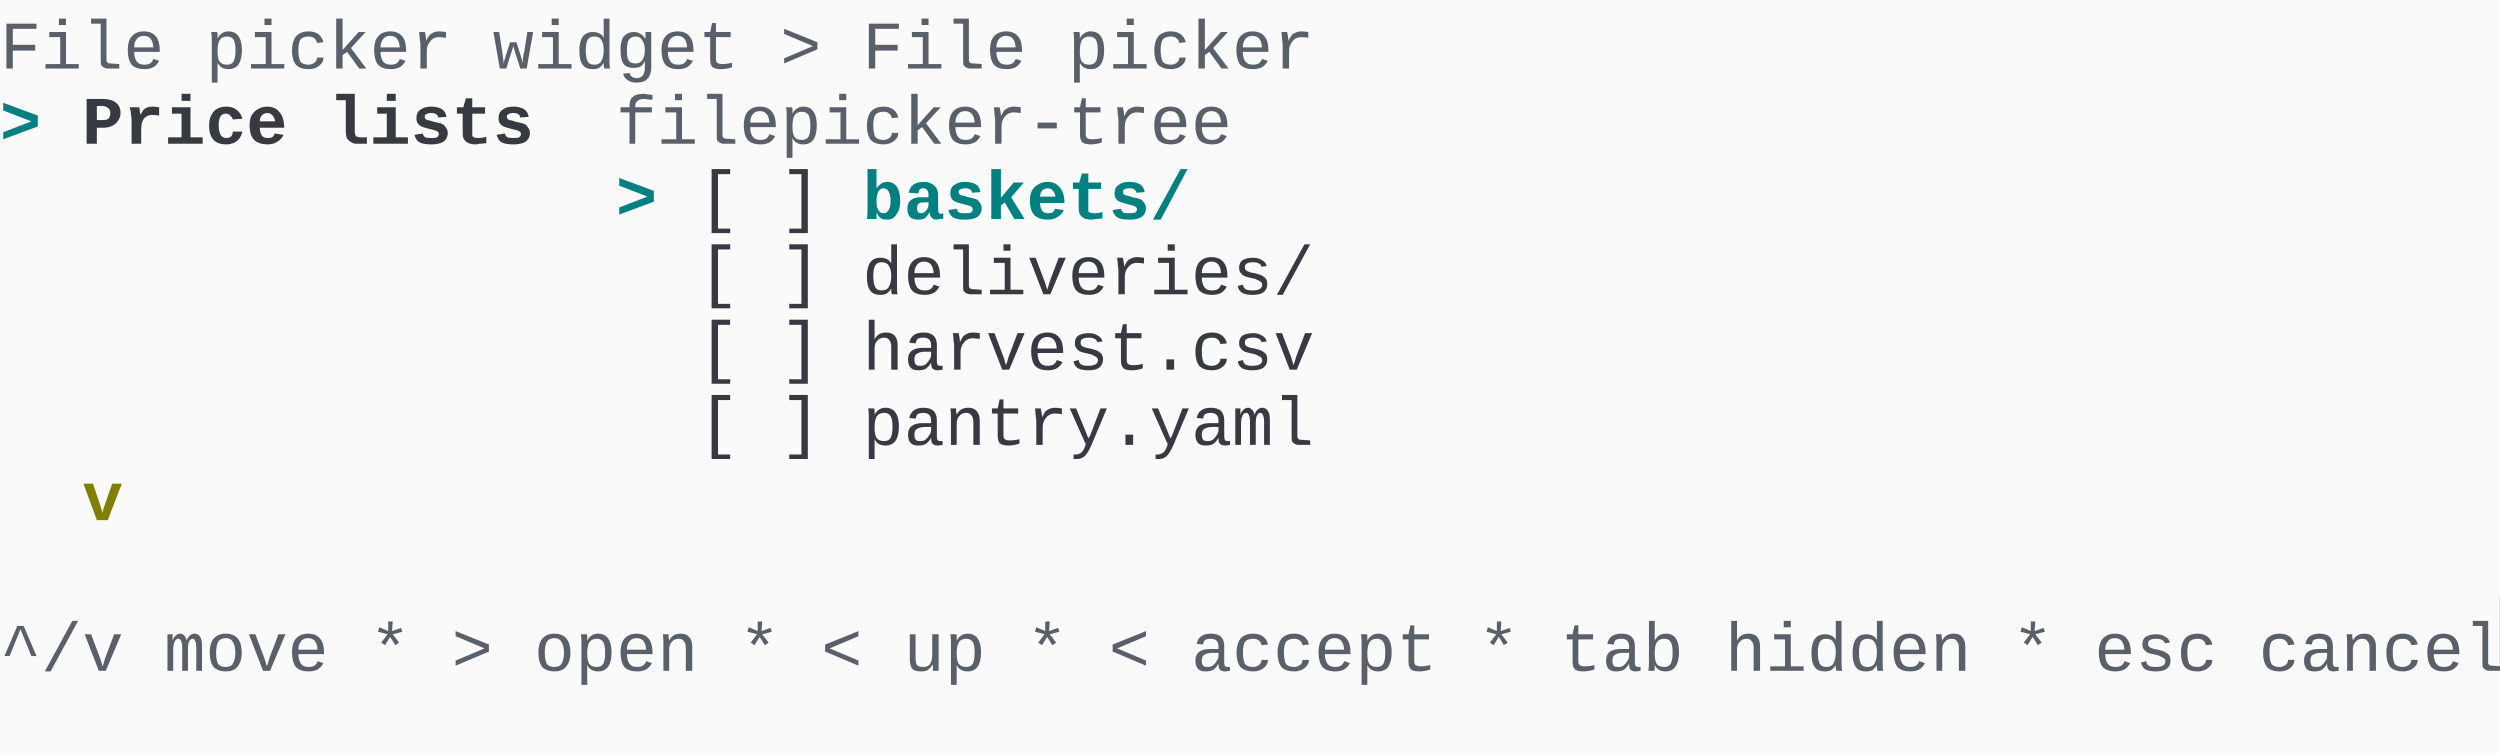
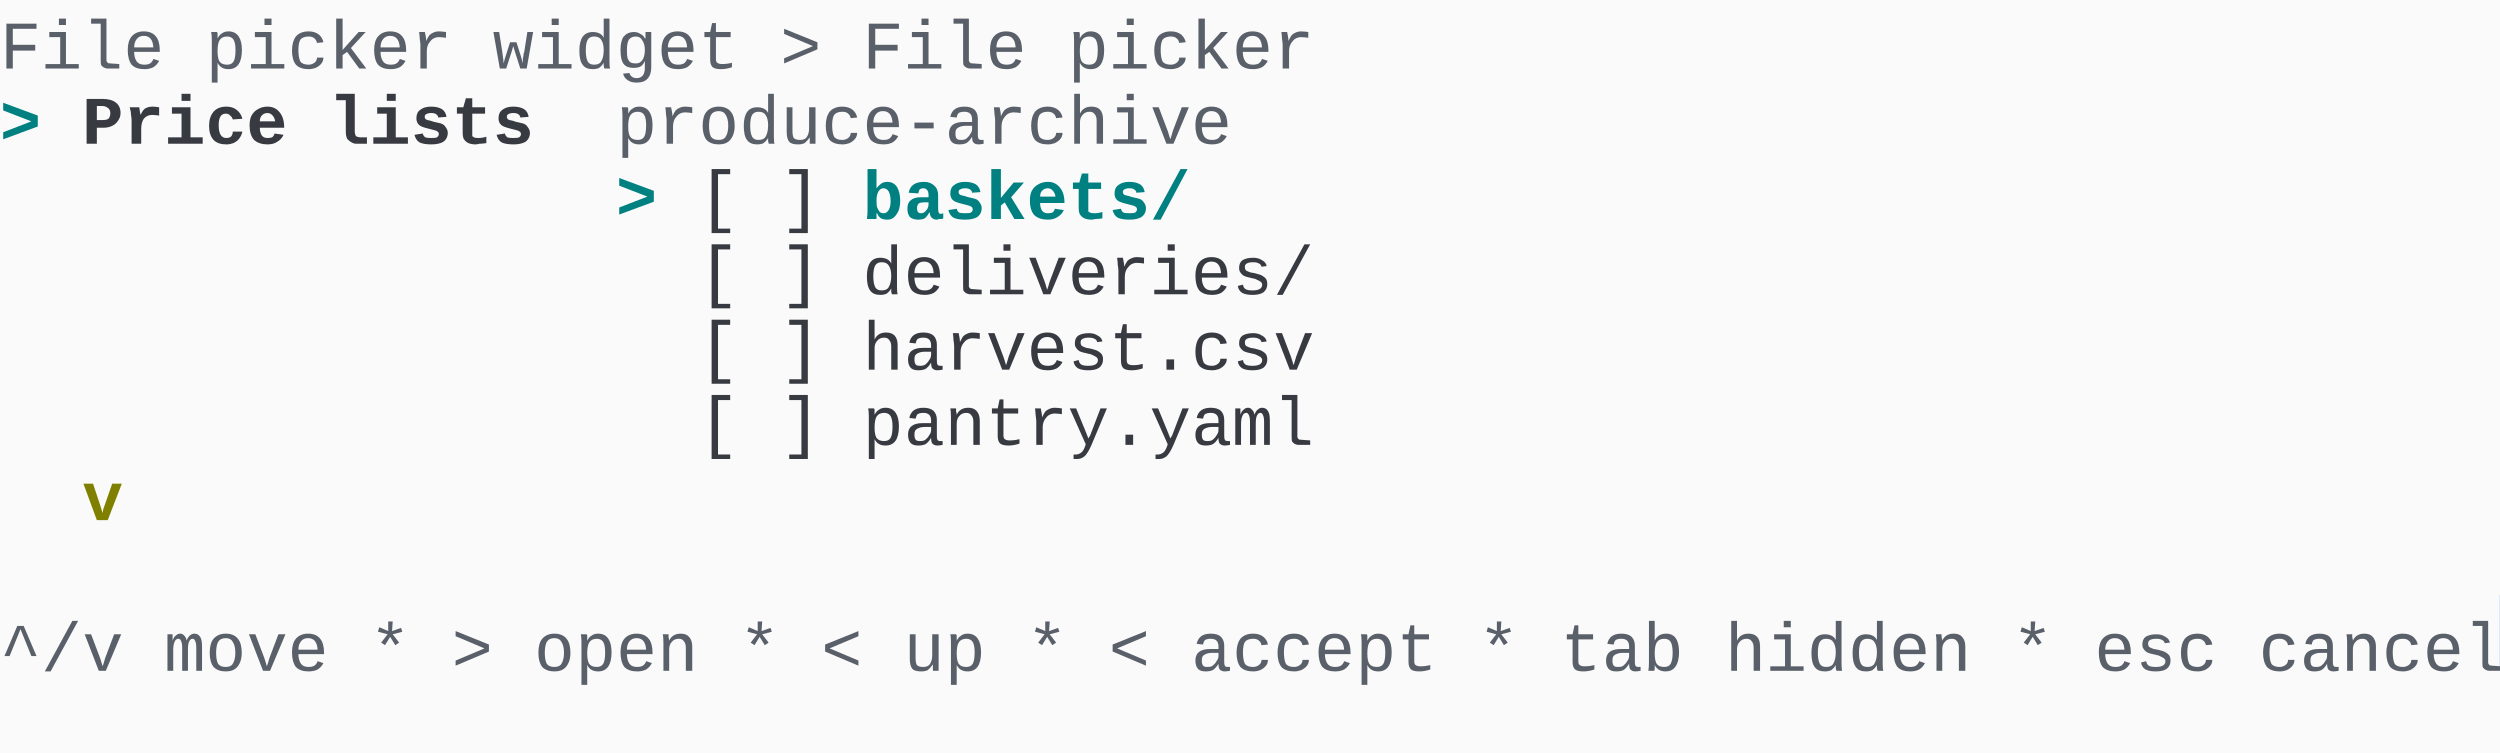
<svg xmlns="http://www.w3.org/2000/svg" xmlns:xlink="http://www.w3.org/1999/xlink" width="610" height="183.7">
  <rect width="610" height="183.7" rx="0" ry="0" class="a" />
  <svg height="183.7" viewBox="0 0 61 18.37" width="610">
    <style>.a{fill:rgb(250,250,250)}.b{font-family:Consolas,"Courier New",Courier,"Liberation Mono",monospace}.c{fill:transparent}.d{fill:rgb(82,139,255)}.e{fill:rgb(90,96,105);white-space:pre}.f{fill:rgb(0,128,128);font-weight:bold;white-space:pre}.g{fill:rgb(56,58,66);font-weight:bold;white-space:pre}.h{fill:rgb(56,58,66);white-space:pre}.i{fill:rgb(128,128,0);font-weight:bold;white-space:pre}</style>
    <g font-family="Consolas, &quot;Courier New&quot;, Courier, &quot;Liberation Mono&quot;, monospace" font-size="1.67" class="b">
      <defs>
        <symbol id="a">
          <rect height="10" width="61" x="0" y="0" class="c" />
        </symbol>
        <symbol id="b">
          <rect height="1.837" width="1.102" class="d" />
        </symbol>
      </defs>
      <rect height="18.37" width="61" class="a" />
      <svg x="0" y="0" width="61">
        <svg x="0">
          <use xlink:href="#a" />
          <use xlink:href="#b" x="60.996" y="14.521" />
          <text x="0" y="1.67" class="e">File</text>
          <text x="5.01" y="1.67" class="e">picker</text>
          <text x="12.024" y="1.67" class="e">widget</text>
          <text x="19.038" y="1.67" class="e">&gt;</text>
          <text x="21.042" y="1.67" class="e">File</text>
          <text x="26.052" y="1.67" class="e">picker</text>
          <text x="0" y="3.507" class="f">&gt;</text>
          <text x="2.004" y="3.507" class="g">Price</text>
          <text x="8.016" y="3.507" class="g">lists</text>
-           <text x="15.03" y="3.507" class="e">filepicker-tree</text>
+           <text x="15.03" y="3.507" class="e">produce-archive</text>
          <text x="15.03" y="5.344" class="f">&gt;</text>
          <text x="17.034" y="5.344" class="h">[</text>
          <text x="19.038" y="5.344" class="h">]</text>
          <text x="21.042" y="5.344" class="f">baskets/</text>
          <text x="17.034" y="7.181" class="h">[</text>
          <text x="19.038" y="7.181" class="h">]</text>
          <text x="21.042" y="7.181" class="h">deliveries/</text>
          <text x="17.034" y="9.018" class="h">[</text>
          <text x="19.038" y="9.018" class="h">]</text>
          <text x="21.042" y="9.018" class="h">harvest.csv</text>
          <text x="17.034" y="10.855" class="h">[</text>
          <text x="19.038" y="10.855" class="h">]</text>
          <text x="21.042" y="10.855" class="h">pantry.yaml</text>
          <text x="2.004" y="12.692" class="i">v</text>
          <text x="0" y="16.366" class="e">^/v</text>
          <text x="4.008" y="16.366" class="e">move</text>
          <text x="9.018" y="16.366" class="e">*</text>
          <text x="11.022" y="16.366" class="e">&gt;</text>
          <text x="13.026" y="16.366" class="e">open</text>
          <text x="18.036" y="16.366" class="e">*</text>
          <text x="20.04" y="16.366" class="e">&lt;</text>
          <text x="22.044" y="16.366" class="e">up</text>
          <text x="25.05" y="16.366" class="e">*</text>
          <text x="27.054" y="16.366" class="e">&lt;</text>
          <text x="29.058" y="16.366" class="e">accept</text>
          <text x="36.072" y="16.366" class="e">*</text>
          <text x="38.076" y="16.366" class="e">tab</text>
          <text x="42.084" y="16.366" class="e">hidden</text>
          <text x="49.098" y="16.366" class="e">*</text>
          <text x="51.102" y="16.366" class="e">esc</text>
          <text x="55.11" y="16.366" class="e">cancel</text>
        </svg>
      </svg>
    </g>
  </svg>
</svg>
